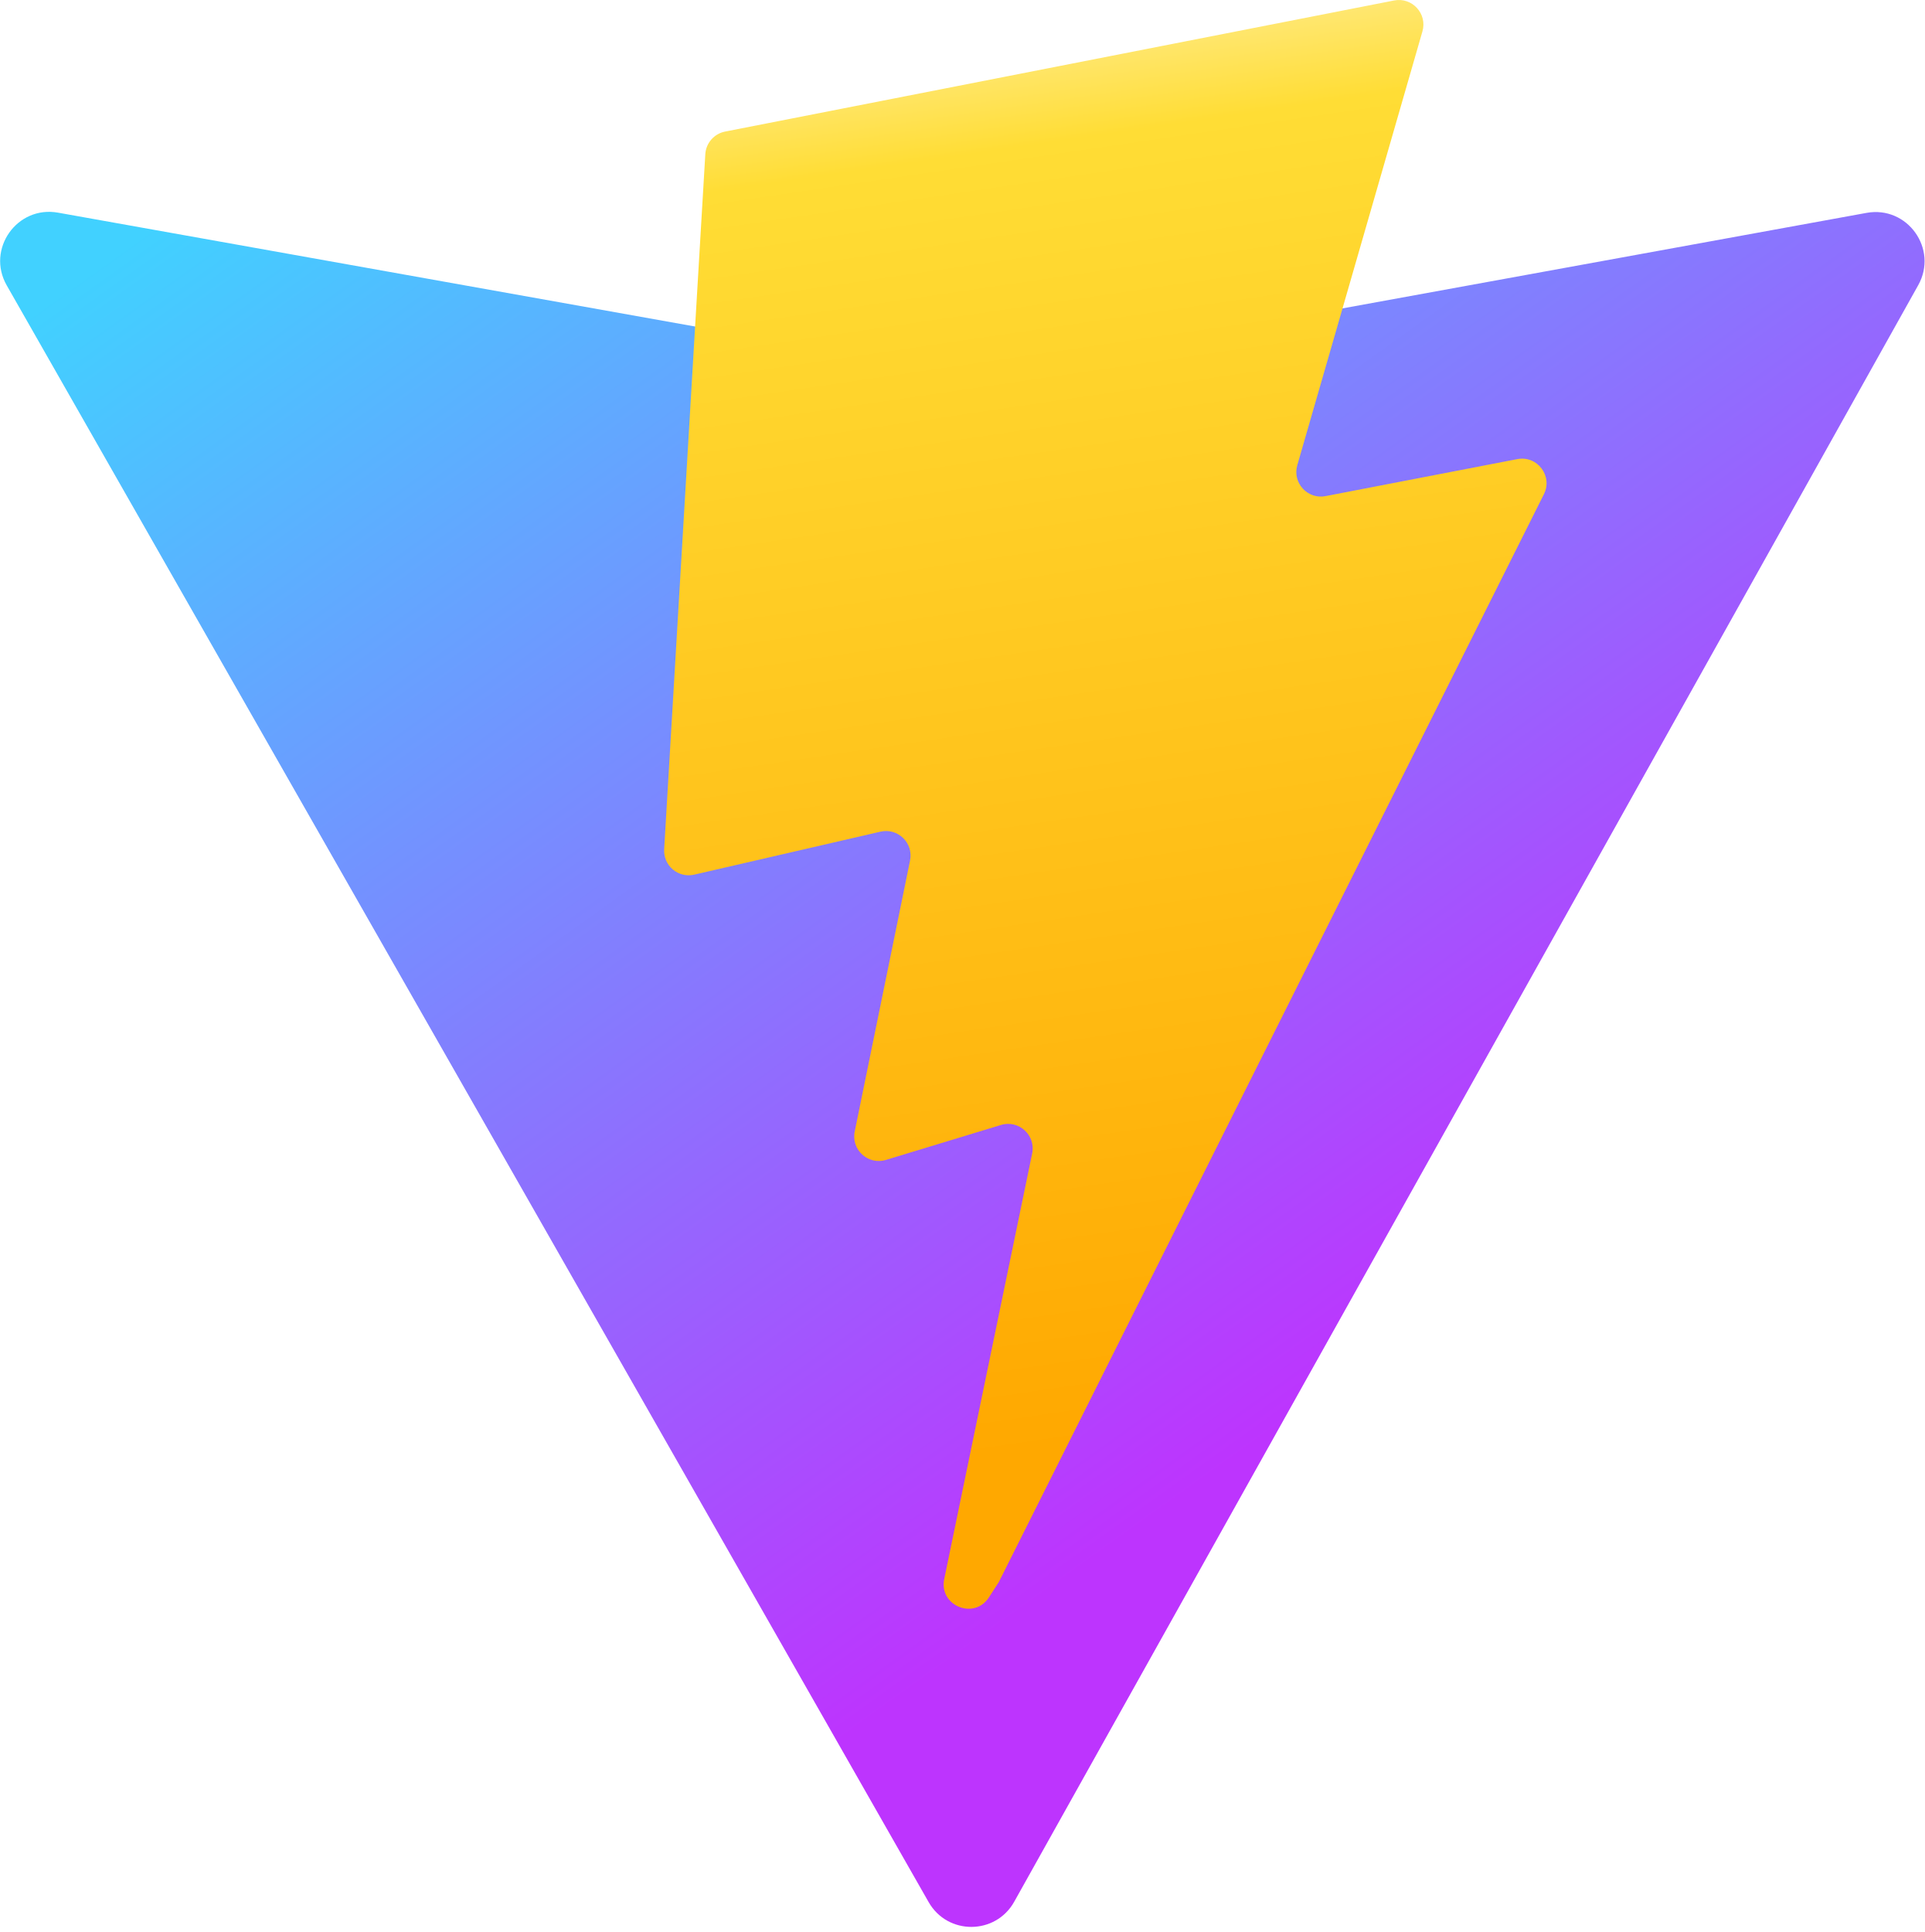
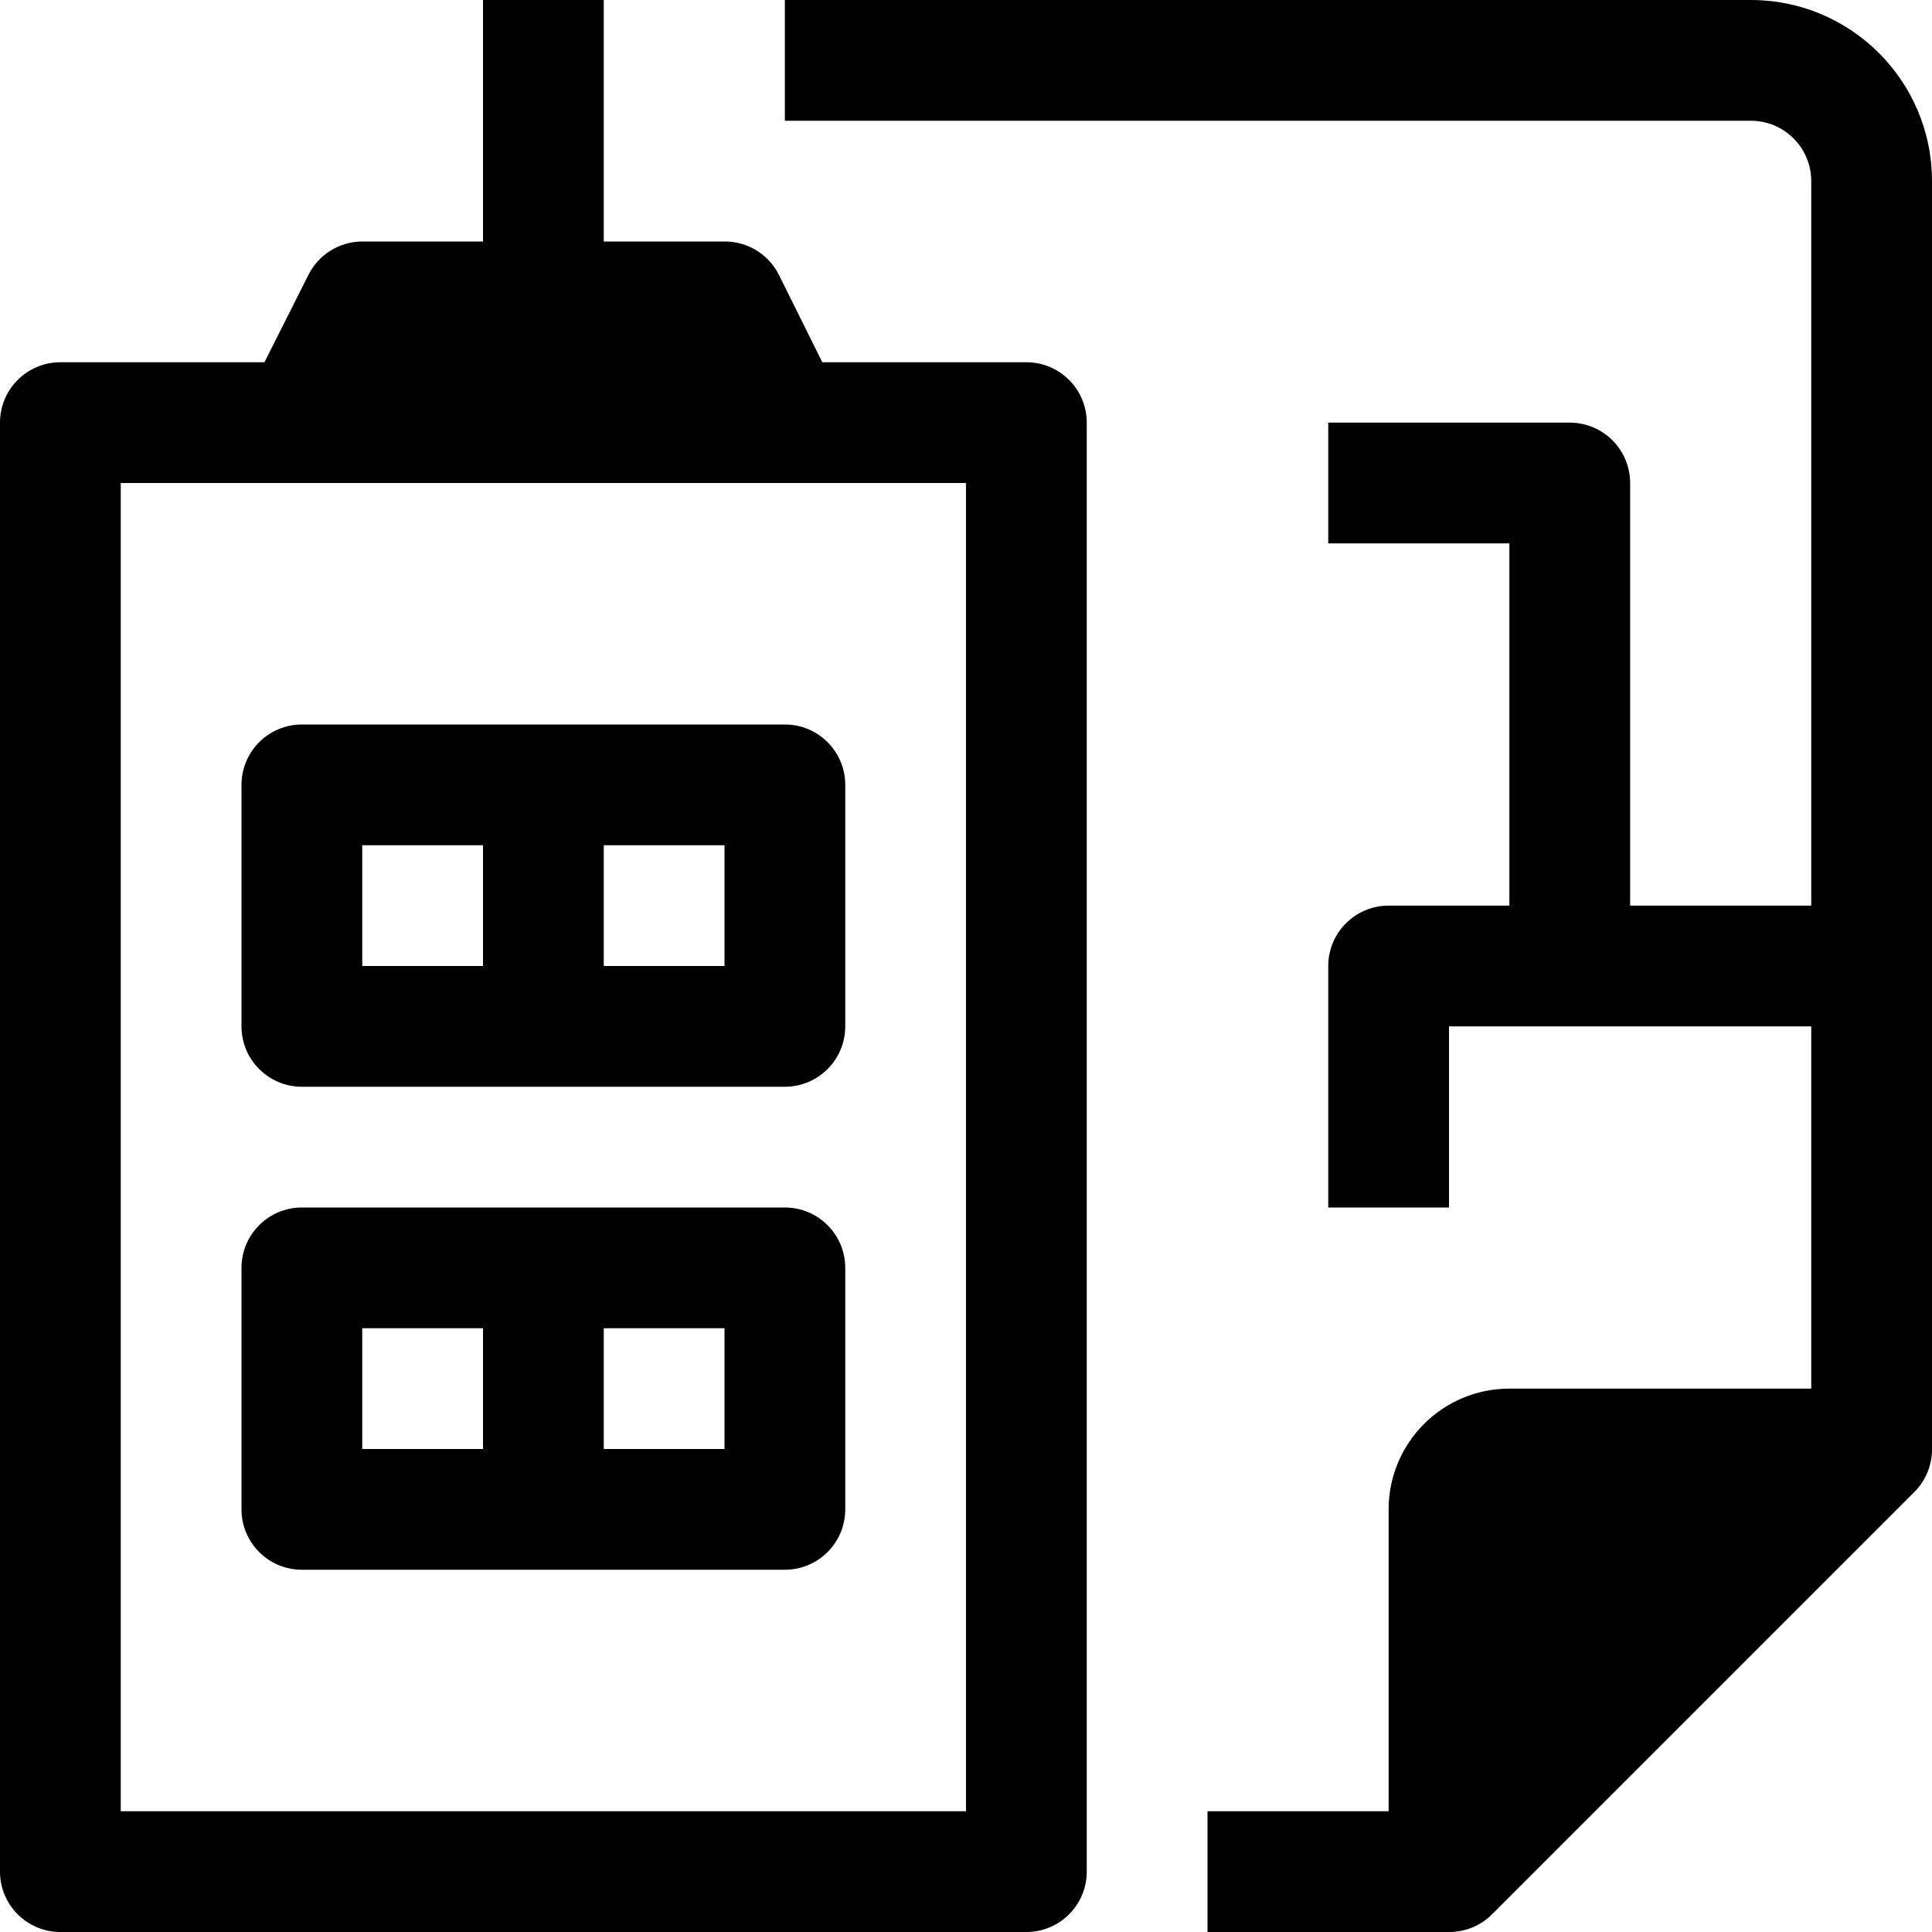
- <svg xmlns="http://www.w3.org/2000/svg" aria-hidden="true" role="img" class="iconify iconify--logos" width="31.88" height="32" preserveAspectRatio="xMidYMid meet" viewBox="0 0 256 257">
-   <defs>
-     <linearGradient id="IconifyId1813088fe1fbc01fb466" x1="-.828%" x2="57.636%" y1="7.652%" y2="78.411%">
-       <stop offset="0%" stop-color="#41D1FF" />
-       <stop offset="100%" stop-color="#BD34FE" />
-     </linearGradient>
-     <linearGradient id="IconifyId1813088fe1fbc01fb467" x1="43.376%" x2="50.316%" y1="2.242%" y2="89.03%">
-       <stop offset="0%" stop-color="#FFEA83" />
-       <stop offset="8.333%" stop-color="#FFDD35" />
-       <stop offset="100%" stop-color="#FFA800" />
-     </linearGradient>
-   </defs>
-   <path fill="url(#IconifyId1813088fe1fbc01fb466)" d="M255.153 37.938L134.897 252.976c-2.483 4.44-8.862 4.466-11.382.048L.875 37.958c-2.746-4.814 1.371-10.646 6.827-9.67l120.385 21.517a6.537 6.537 0 0 0 2.322-.004l117.867-21.483c5.438-.991 9.574 4.796 6.877 9.62Z" />
-   <path fill="url(#IconifyId1813088fe1fbc01fb467)" d="M185.432.063L96.44 17.501a3.268 3.268 0 0 0-2.634 3.014l-5.474 92.456a3.268 3.268 0 0 0 3.997 3.378l24.777-5.718c2.318-.535 4.413 1.507 3.936 3.838l-7.361 36.047c-.495 2.426 1.782 4.5 4.151 3.78l15.304-4.649c2.372-.72 4.652 1.36 4.15 3.788l-11.698 56.621c-.732 3.542 3.979 5.473 5.943 2.437l1.313-2.028l72.516-144.72c1.215-2.423-.88-5.186-3.54-4.672l-25.505 4.922c-2.396.462-4.435-1.77-3.759-4.114l16.646-57.705c.677-2.35-1.37-4.583-3.769-4.113Z" />
+ <svg xmlns="http://www.w3.org/2000/svg" viewBox="0 0 32 32">
+   <g id="_86-Real_Estate-Plan" data-name="86-Real Estate-Plan">
+     <path d="M17,6H13.62l-.72-1.45A1,1,0,0,0,12,4H10V0H8V4H6a1,1,0,0,0-.89.55L4.38,6H1A1,1,0,0,0,0,7V31a1,1,0,0,0,1,1H17a1,1,0,0,0,1-1V7A1,1,0,0,0,17,6ZM16,30H2V8H16Z" />
+     <path d="M5,12a1,1,0,0,0-1,1v4a1,1,0,0,0,1,1h8a1,1,0,0,0,1-1V13a1,1,0,0,0-1-1Zm1,2H8v2H6Zm6,2H10V14h2Z" />
+     <path d="M13,20H5a1,1,0,0,0-1,1v4a1,1,0,0,0,1,1h8a1,1,0,0,0,1-1V21A1,1,0,0,0,13,20ZM6,22H8v2H6Zm6,2H10V22h2Z" />
+     <path d="M29,0H13V2H29a1,1,0,0,1,1,1V15H27V8a1,1,0,0,0-1-1H22V9h3v6H23a1,1,0,0,0-1,1v4h2V17h6v6H25a2,2,0,0,0-2,2v5H20v2h4a1,1,0,0,0,.71-.29l7-7A1,1,0,0,0,32,24V3A3,3,0,0,0,29,0Z" />
+   </g>
</svg>
